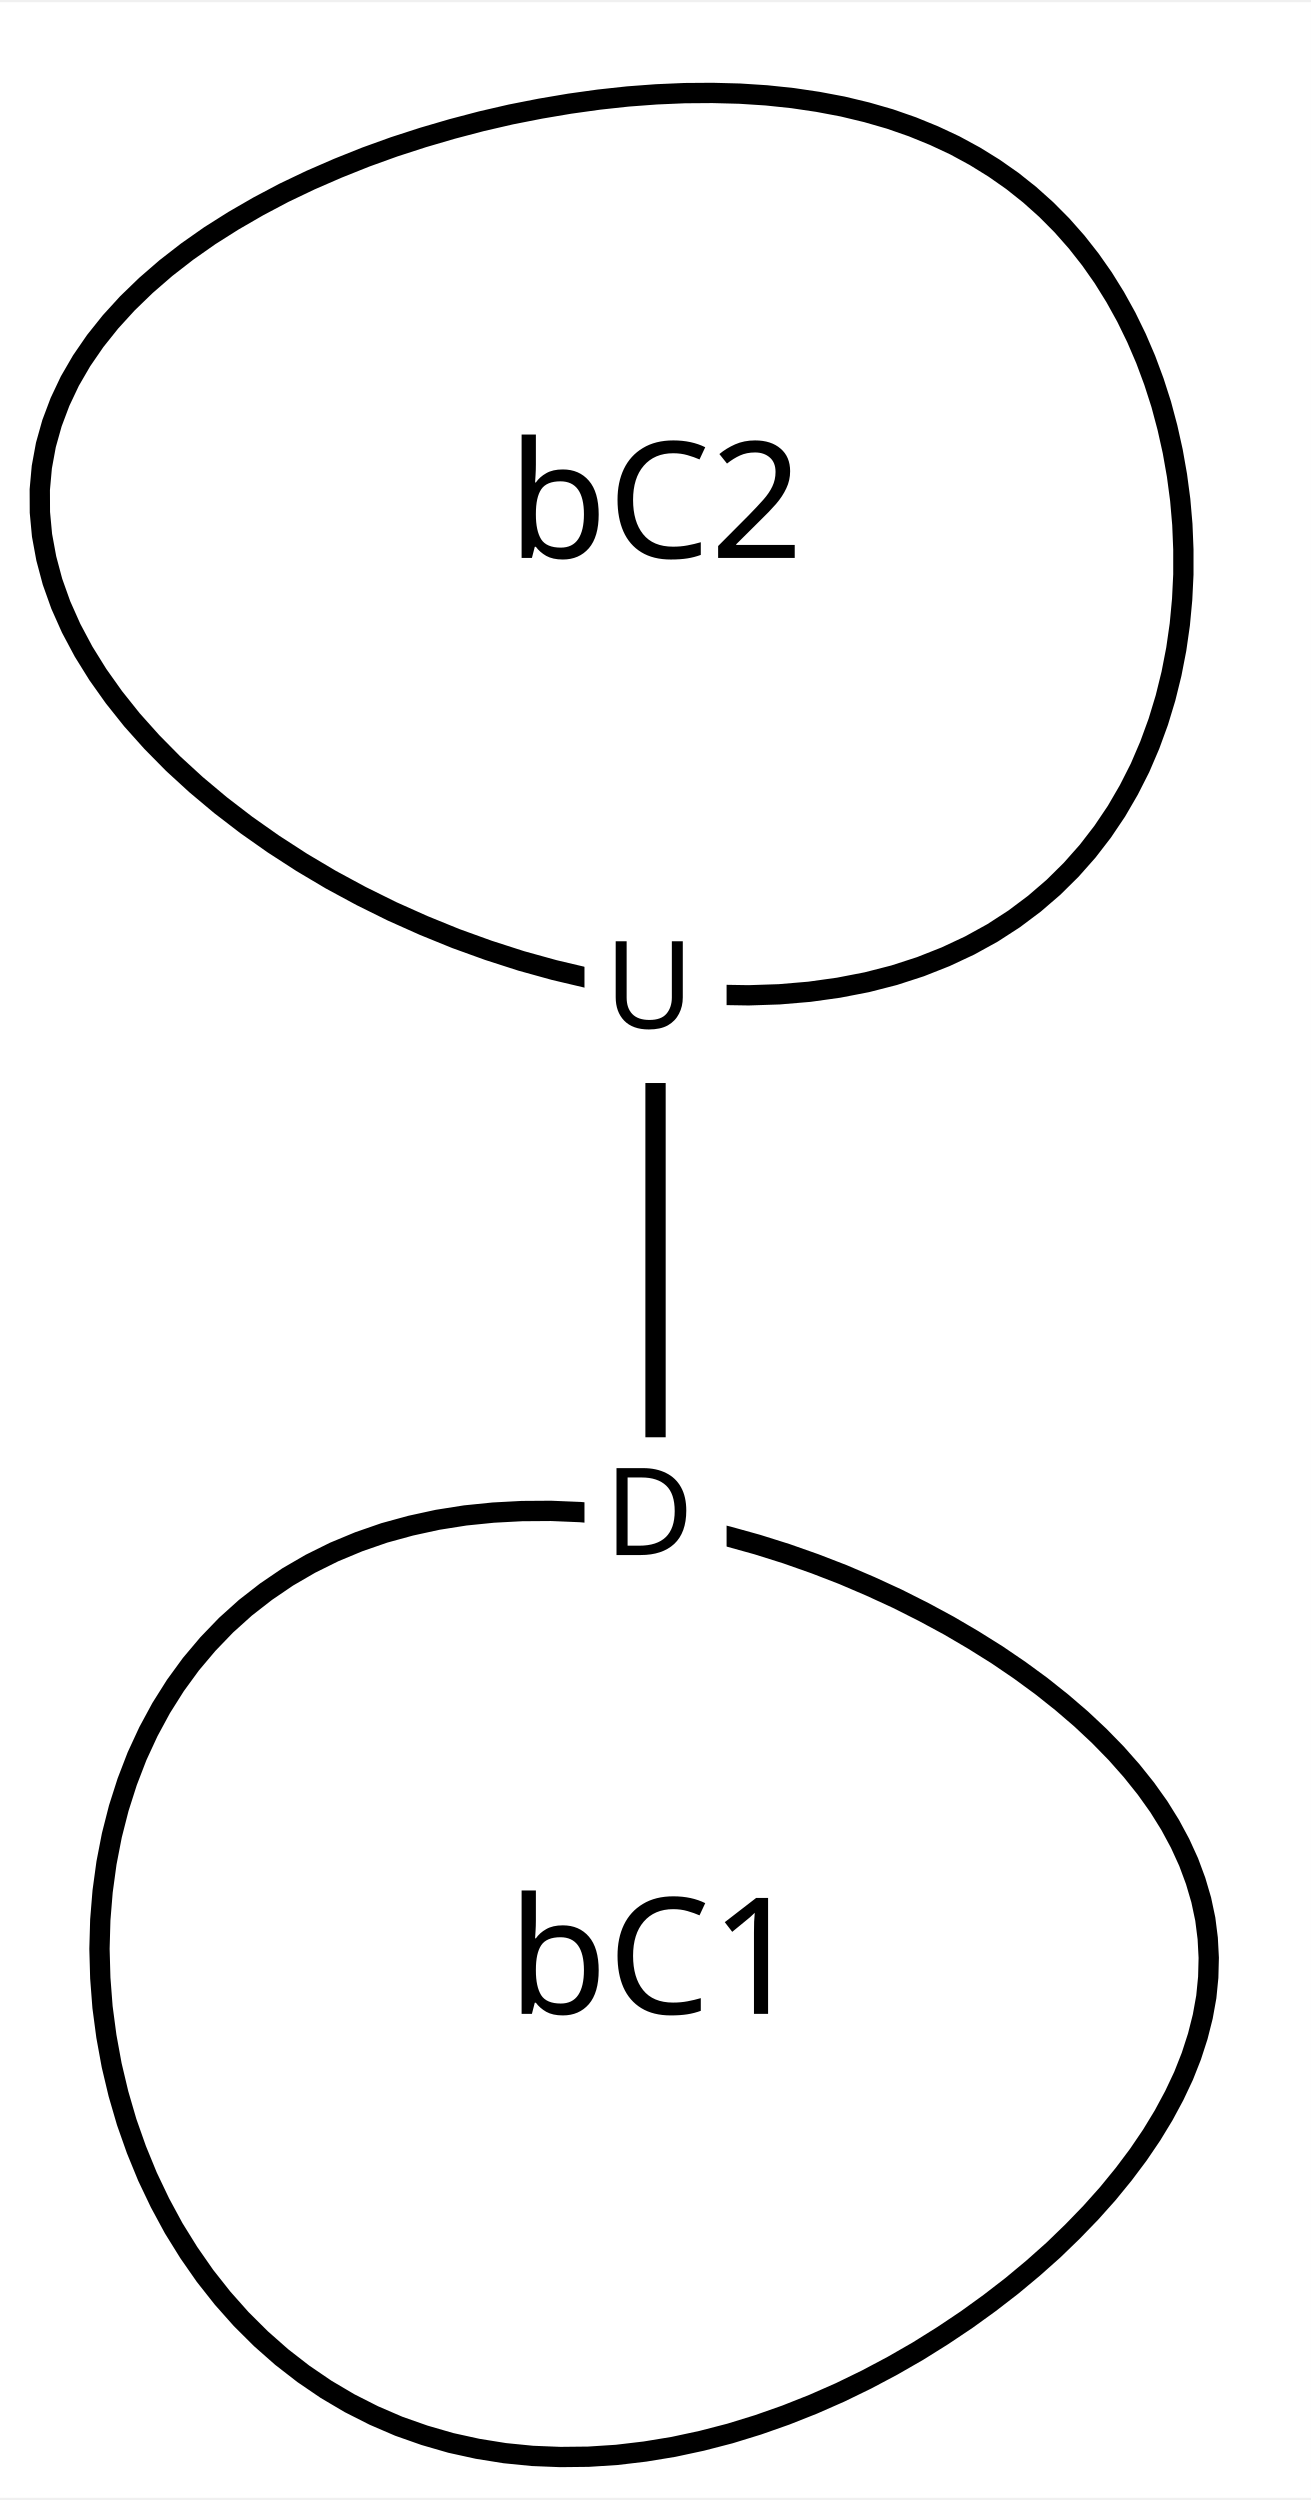
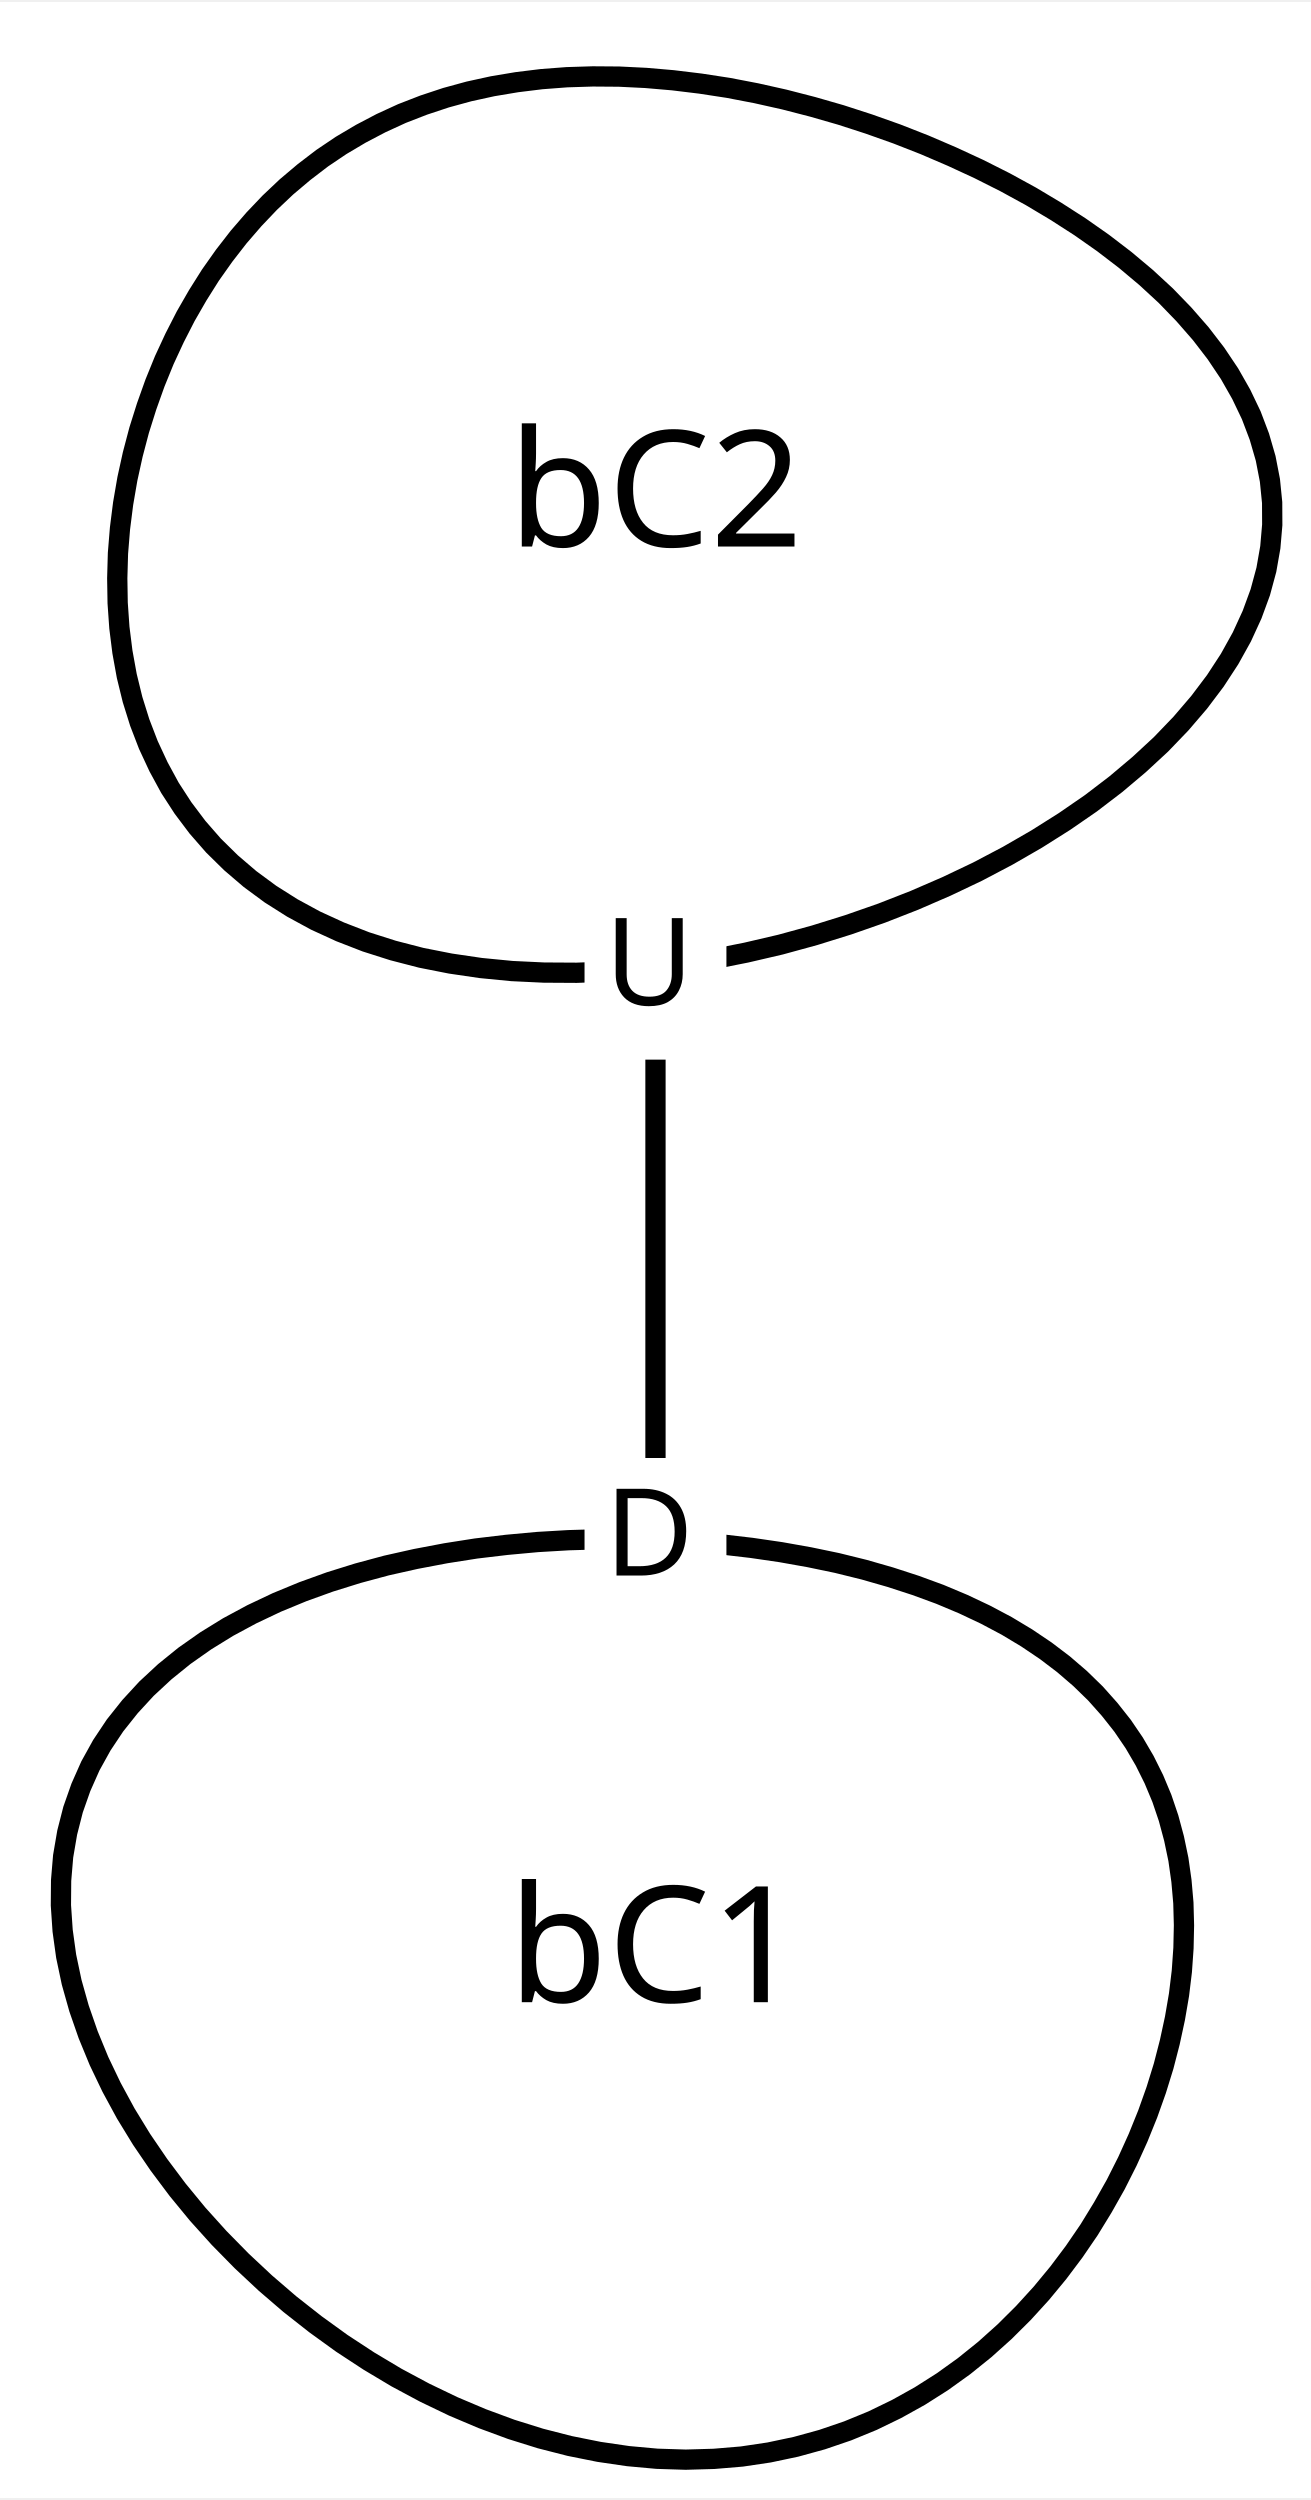
- <svg xmlns="http://www.w3.org/2000/svg" width="2000px" height="3814px" viewBox="0.00 0.00 129.15 245.86">
-   <g id="graph0" class="graph" transform="scale(1.0 1.0) rotate(0) translate(4 241.86)">
-     <polygon fill="white" stroke="transparent" points="-4,4 -4,-241.86 125.15,-241.86 125.15,4 -4,4" />
+ <svg xmlns="http://www.w3.org/2000/svg" width="2000px" height="3814px" viewBox="0.00 0.00 129.36 246.29">
+   <g id="graph0" class="graph" transform="scale(1.0 1.0) rotate(0) translate(4 242.29)">
+     <polygon fill="white" stroke="transparent" points="-4,4 -4,-242.29 125.36,-242.29 125.36,4 -4,4" />
    <g id="node1" class="node">
-       <polygon fill="none" stroke="black" stroke-width="2" points="7,-38.62 7.67,-35.8 8.48,-33.02 9.44,-30.3 10.53,-27.64 11.76,-25.06 13.11,-22.56 14.6,-20.16 16.2,-17.86 17.93,-15.67 19.76,-13.61 21.71,-11.67 23.75,-9.87 25.89,-8.21 28.12,-6.69 30.44,-5.32 32.83,-4.11 35.29,-3.05 37.82,-2.16 40.41,-1.41 43.05,-0.83 45.73,-0.4 48.45,-0.13 51.2,-0.02 53.97,-0.05 56.76,-0.23 59.55,-0.56 62.35,-1.02 65.14,-1.62 67.92,-2.34 70.68,-3.19 73.41,-4.15 76.11,-5.22 78.77,-6.39 81.38,-7.66 83.94,-9.02 86.43,-10.45 88.86,-11.97 91.22,-13.55 93.49,-15.19 95.68,-16.88 97.78,-18.63 99.78,-20.41 101.67,-22.24 103.46,-24.09 105.14,-25.97 106.7,-27.88 108.14,-29.8 109.45,-31.73 110.63,-33.67 111.68,-35.62 112.6,-37.57 113.37,-39.52 114,-41.47 114.49,-43.41 114.84,-45.35 115.03,-47.28 115.08,-49.2 114.98,-51.11 114.74,-53.01 114.34,-54.9 113.79,-56.77 113.1,-58.63 112.26,-60.47 111.28,-62.29 110.16,-64.09 108.89,-65.87 107.49,-67.62 105.96,-69.35 104.3,-71.05 102.52,-72.72 100.61,-74.36 98.6,-75.96 96.47,-77.52 94.24,-79.04 91.91,-80.5 89.49,-81.92 86.99,-83.27 84.41,-84.57 81.76,-85.79 79.05,-86.95 76.28,-88.02 73.47,-89.01 70.61,-89.91 67.73,-90.71 64.83,-91.42 61.91,-92.01 58.99,-92.5 56.07,-92.86 53.17,-93.11 50.28,-93.23 47.42,-93.21 44.6,-93.06 41.83,-92.78 39.11,-92.35 36.45,-91.77 33.86,-91.06 31.35,-90.19 28.92,-89.18 26.58,-88.02 24.34,-86.72 22.21,-85.27 20.18,-83.69 18.27,-81.97 16.48,-80.11 14.81,-78.13 13.28,-76.03 11.88,-73.81 10.62,-71.48 9.5,-69.06 8.53,-66.54 7.7,-63.94 7.02,-61.27 6.49,-58.54 6.11,-55.75 5.88,-52.93 5.8,-50.08 5.88,-47.21 6.1,-44.34 6.48,-41.47 7,-38.62" />
-       <text text-anchor="middle" x="60.58" y="-43.68" font-family="sans-serif" font-size="16.00">bC1</text>
+       <polygon fill="none" stroke="black" stroke-width="2" points="19.85,-19.39 22.18,-17.21 24.61,-15.12 27.13,-13.14 29.73,-11.26 32.4,-9.51 35.13,-7.88 37.91,-6.39 40.72,-5.04 43.58,-3.83 46.45,-2.77 49.33,-1.87 52.22,-1.13 55.11,-0.55 57.98,-0.13 60.83,0.13 63.66,0.22 66.45,0.14 69.2,-0.09 71.89,-0.49 74.54,-1.05 77.12,-1.76 79.64,-2.62 82.1,-3.63 84.47,-4.78 86.77,-6.06 88.99,-7.47 91.12,-9 93.17,-10.65 95.12,-12.4 96.98,-14.25 98.75,-16.19 100.42,-18.21 101.99,-20.3 103.46,-22.45 104.82,-24.67 106.09,-26.92 107.25,-29.22 108.3,-31.54 109.25,-33.89 110.09,-36.25 110.82,-38.61 111.43,-40.97 111.94,-43.33 112.34,-45.66 112.62,-47.98 112.78,-50.26 112.83,-52.51 112.77,-54.72 112.58,-56.89 112.28,-59.01 111.85,-61.07 111.31,-63.08 110.65,-65.03 109.86,-66.92 108.95,-68.75 107.92,-70.51 106.77,-72.2 105.49,-73.82 104.1,-75.38 102.58,-76.86 100.94,-78.27 99.19,-79.6 97.32,-80.86 95.34,-82.05 93.25,-83.16 91.05,-84.2 88.74,-85.17 86.34,-86.05 83.85,-86.86 81.27,-87.6 78.6,-88.26 75.86,-88.83 73.05,-89.33 70.17,-89.75 67.25,-90.09 64.27,-90.34 61.27,-90.52 58.23,-90.6 55.17,-90.6 52.11,-90.51 49.05,-90.33 46,-90.05 42.97,-89.69 39.98,-89.22 37.03,-88.66 34.13,-88.01 31.31,-87.25 28.55,-86.39 25.89,-85.43 23.32,-84.37 20.85,-83.2 18.51,-81.94 16.29,-80.57 14.2,-79.1 12.26,-77.53 10.46,-75.86 8.83,-74.09 7.35,-72.23 6.05,-70.28 4.92,-68.24 3.98,-66.12 3.21,-63.93 2.63,-61.66 2.23,-59.32 2.03,-56.93 2.01,-54.48 2.18,-51.98 2.53,-49.45 3.07,-46.89 3.8,-44.3 4.7,-41.71 5.77,-39.11 7.01,-36.52 8.41,-33.94 9.97,-31.39 11.68,-28.88 13.53,-26.41 15.51,-24 17.62,-21.66 19.85,-19.39" />
+       <text text-anchor="middle" x="60.68" y="-44.92" font-family="sans-serif" font-size="16.00">bC1</text>
    </g>
    <g id="node2" class="node">
-       <polygon fill="none" stroke="black" stroke-width="2" points="34.63,-152.29 37.74,-150.9 40.91,-149.61 44.12,-148.45 47.35,-147.41 50.6,-146.51 53.86,-145.74 57.1,-145.1 60.32,-144.61 63.51,-144.27 66.66,-144.07 69.75,-144.02 72.78,-144.12 75.74,-144.37 78.61,-144.77 81.4,-145.31 84.09,-146 86.68,-146.84 89.16,-147.82 91.53,-148.93 93.78,-150.17 95.91,-151.55 97.91,-153.05 99.78,-154.66 101.53,-156.39 103.15,-158.22 104.63,-160.14 105.99,-162.16 107.21,-164.26 108.31,-166.43 109.27,-168.67 110.11,-170.97 110.82,-173.31 111.41,-175.7 111.88,-178.12 112.23,-180.56 112.46,-183.02 112.58,-185.48 112.58,-187.94 112.48,-190.4 112.27,-192.83 111.95,-195.24 111.53,-197.62 111.01,-199.95 110.4,-202.24 109.68,-204.48 108.87,-206.66 107.96,-208.78 106.96,-210.83 105.87,-212.8 104.69,-214.7 103.42,-216.51 102.06,-218.24 100.61,-219.88 99.07,-221.43 97.44,-222.89 95.73,-224.25 93.93,-225.51 92.04,-226.68 90.07,-227.75 88.02,-228.71 85.89,-229.58 83.68,-230.35 81.39,-231.01 79.02,-231.58 76.58,-232.04 74.08,-232.41 71.51,-232.68 68.88,-232.85 66.19,-232.92 63.45,-232.9 60.67,-232.78 57.85,-232.57 54.99,-232.26 52.12,-231.86 49.23,-231.37 46.33,-230.8 43.43,-230.13 40.54,-229.37 37.67,-228.53 34.83,-227.61 32.03,-226.6 29.28,-225.5 26.59,-224.33 23.97,-223.08 21.44,-221.74 19,-220.33 16.66,-218.85 14.44,-217.29 12.34,-215.66 10.38,-213.96 8.56,-212.2 6.89,-210.37 5.38,-208.48 4.04,-206.53 2.88,-204.53 1.91,-202.48 1.12,-200.38 0.52,-198.24 0.12,-196.06 -0.08,-193.84 -0.07,-191.6 0.14,-189.34 0.56,-187.06 1.17,-184.77 1.99,-182.47 3.01,-180.18 4.23,-177.89 5.64,-175.62 7.23,-173.38 9,-171.16 10.95,-168.98 13.05,-166.85 15.32,-164.77 17.73,-162.75 20.27,-160.8 22.94,-158.92 25.72,-157.12 28.6,-155.41 31.58,-153.8 34.63,-152.29" />
-       <text text-anchor="middle" x="60.58" y="-187.11" font-family="sans-serif" font-size="16.00">bC2</text>
+       <polygon fill="none" stroke="black" stroke-width="2" points="89.39,-155.02 92.46,-156.48 95.44,-158.05 98.3,-159.7 101.04,-161.43 103.65,-163.23 106.11,-165.11 108.41,-167.05 110.56,-169.04 112.53,-171.09 114.32,-173.18 115.92,-175.3 117.33,-177.46 118.54,-179.64 119.55,-181.84 120.36,-184.05 120.96,-186.27 121.35,-188.49 121.54,-190.7 121.53,-192.9 121.31,-195.09 120.89,-197.26 120.27,-199.4 119.47,-201.51 118.48,-203.58 117.32,-205.62 115.98,-207.62 114.48,-209.57 112.82,-211.47 111.03,-213.32 109.09,-215.11 107.03,-216.84 104.85,-218.51 102.57,-220.11 100.19,-221.64 97.73,-223.11 95.19,-224.5 92.59,-225.81 89.93,-227.04 87.23,-228.2 84.5,-229.27 81.74,-230.25 78.96,-231.15 76.18,-231.95 73.39,-232.67 70.62,-233.29 67.86,-233.82 65.12,-234.24 62.4,-234.57 59.73,-234.8 57.09,-234.93 54.49,-234.95 51.94,-234.87 49.44,-234.68 47,-234.38 44.61,-233.98 42.28,-233.47 40.01,-232.85 37.81,-232.12 35.67,-231.29 33.6,-230.34 31.6,-229.29 29.66,-228.14 27.79,-226.88 26,-225.51 24.27,-224.05 22.62,-222.49 21.05,-220.84 19.54,-219.09 18.12,-217.26 16.77,-215.35 15.51,-213.35 14.32,-211.28 13.23,-209.15 12.21,-206.95 11.29,-204.69 10.47,-202.39 9.73,-200.04 9.1,-197.65 8.57,-195.24 8.15,-192.8 7.84,-190.35 7.64,-187.89 7.57,-185.43 7.61,-182.99 7.78,-180.56 8.08,-178.16 8.51,-175.79 9.08,-173.46 9.79,-171.19 10.64,-168.98 11.64,-166.83 12.77,-164.75 14.06,-162.76 15.49,-160.86 17.07,-159.05 18.8,-157.35 20.67,-155.75 22.69,-154.26 24.84,-152.9 27.14,-151.65 29.56,-150.54 32.11,-149.55 34.78,-148.7 37.56,-147.98 40.45,-147.41 43.44,-146.97 46.52,-146.67 49.67,-146.52 52.9,-146.5 56.18,-146.63 59.5,-146.89 62.86,-147.29 66.25,-147.82 69.63,-148.49 73.02,-149.28 76.38,-150.2 79.72,-151.24 83.01,-152.39 86.23,-153.65 89.39,-155.02" />
+       <text text-anchor="middle" x="60.68" y="-188.56" font-family="sans-serif" font-size="16.00">bC2</text>
    </g>
    <g id="edge1" class="edge">
-       <path fill="none" stroke="black" stroke-width="2" d="M60.58,-144.38C60.58,-127.75 60.58,-108.98 60.58,-92.48" />
-       <text text-anchor="middle" x="76.08" y="-116.37" font-family="sans-serif" font-size="12.00">        </text>
-       <polygon fill="white" stroke="transparent" points="53.58,-83.48 53.58,-100.48 67.58,-100.48 67.58,-83.48 53.58,-83.48" />
-       <text text-anchor="start" x="55.58" y="-88.88" font-family="sans-serif" font-size="12.00">D</text>
-       <polygon fill="white" stroke="transparent" points="53.58,-135.38 53.58,-152.38 67.58,-152.38 67.58,-135.38 53.58,-135.38" />
-       <text text-anchor="start" x="55.58" y="-140.78" font-family="sans-serif" font-size="12.00">U</text>
+       <path fill="none" stroke="black" stroke-width="2" d="M60.68,-146.93C60.68,-128.92 60.68,-108.25 60.68,-90.62" />
+       <text text-anchor="middle" x="76.18" y="-118.83" font-family="sans-serif" font-size="12.00">        </text>
+       <polygon fill="white" stroke="transparent" points="53.68,-81.62 53.68,-98.62 67.68,-98.62 67.68,-81.62 53.68,-81.62" />
+       <text text-anchor="start" x="55.68" y="-87.02" font-family="sans-serif" font-size="12.00">D</text>
+       <polygon fill="white" stroke="transparent" points="53.68,-137.93 53.68,-154.93 67.68,-154.93 67.68,-137.93 53.68,-137.93" />
+       <text text-anchor="start" x="55.68" y="-143.33" font-family="sans-serif" font-size="12.00">U</text>
    </g>
  </g>
</svg>
